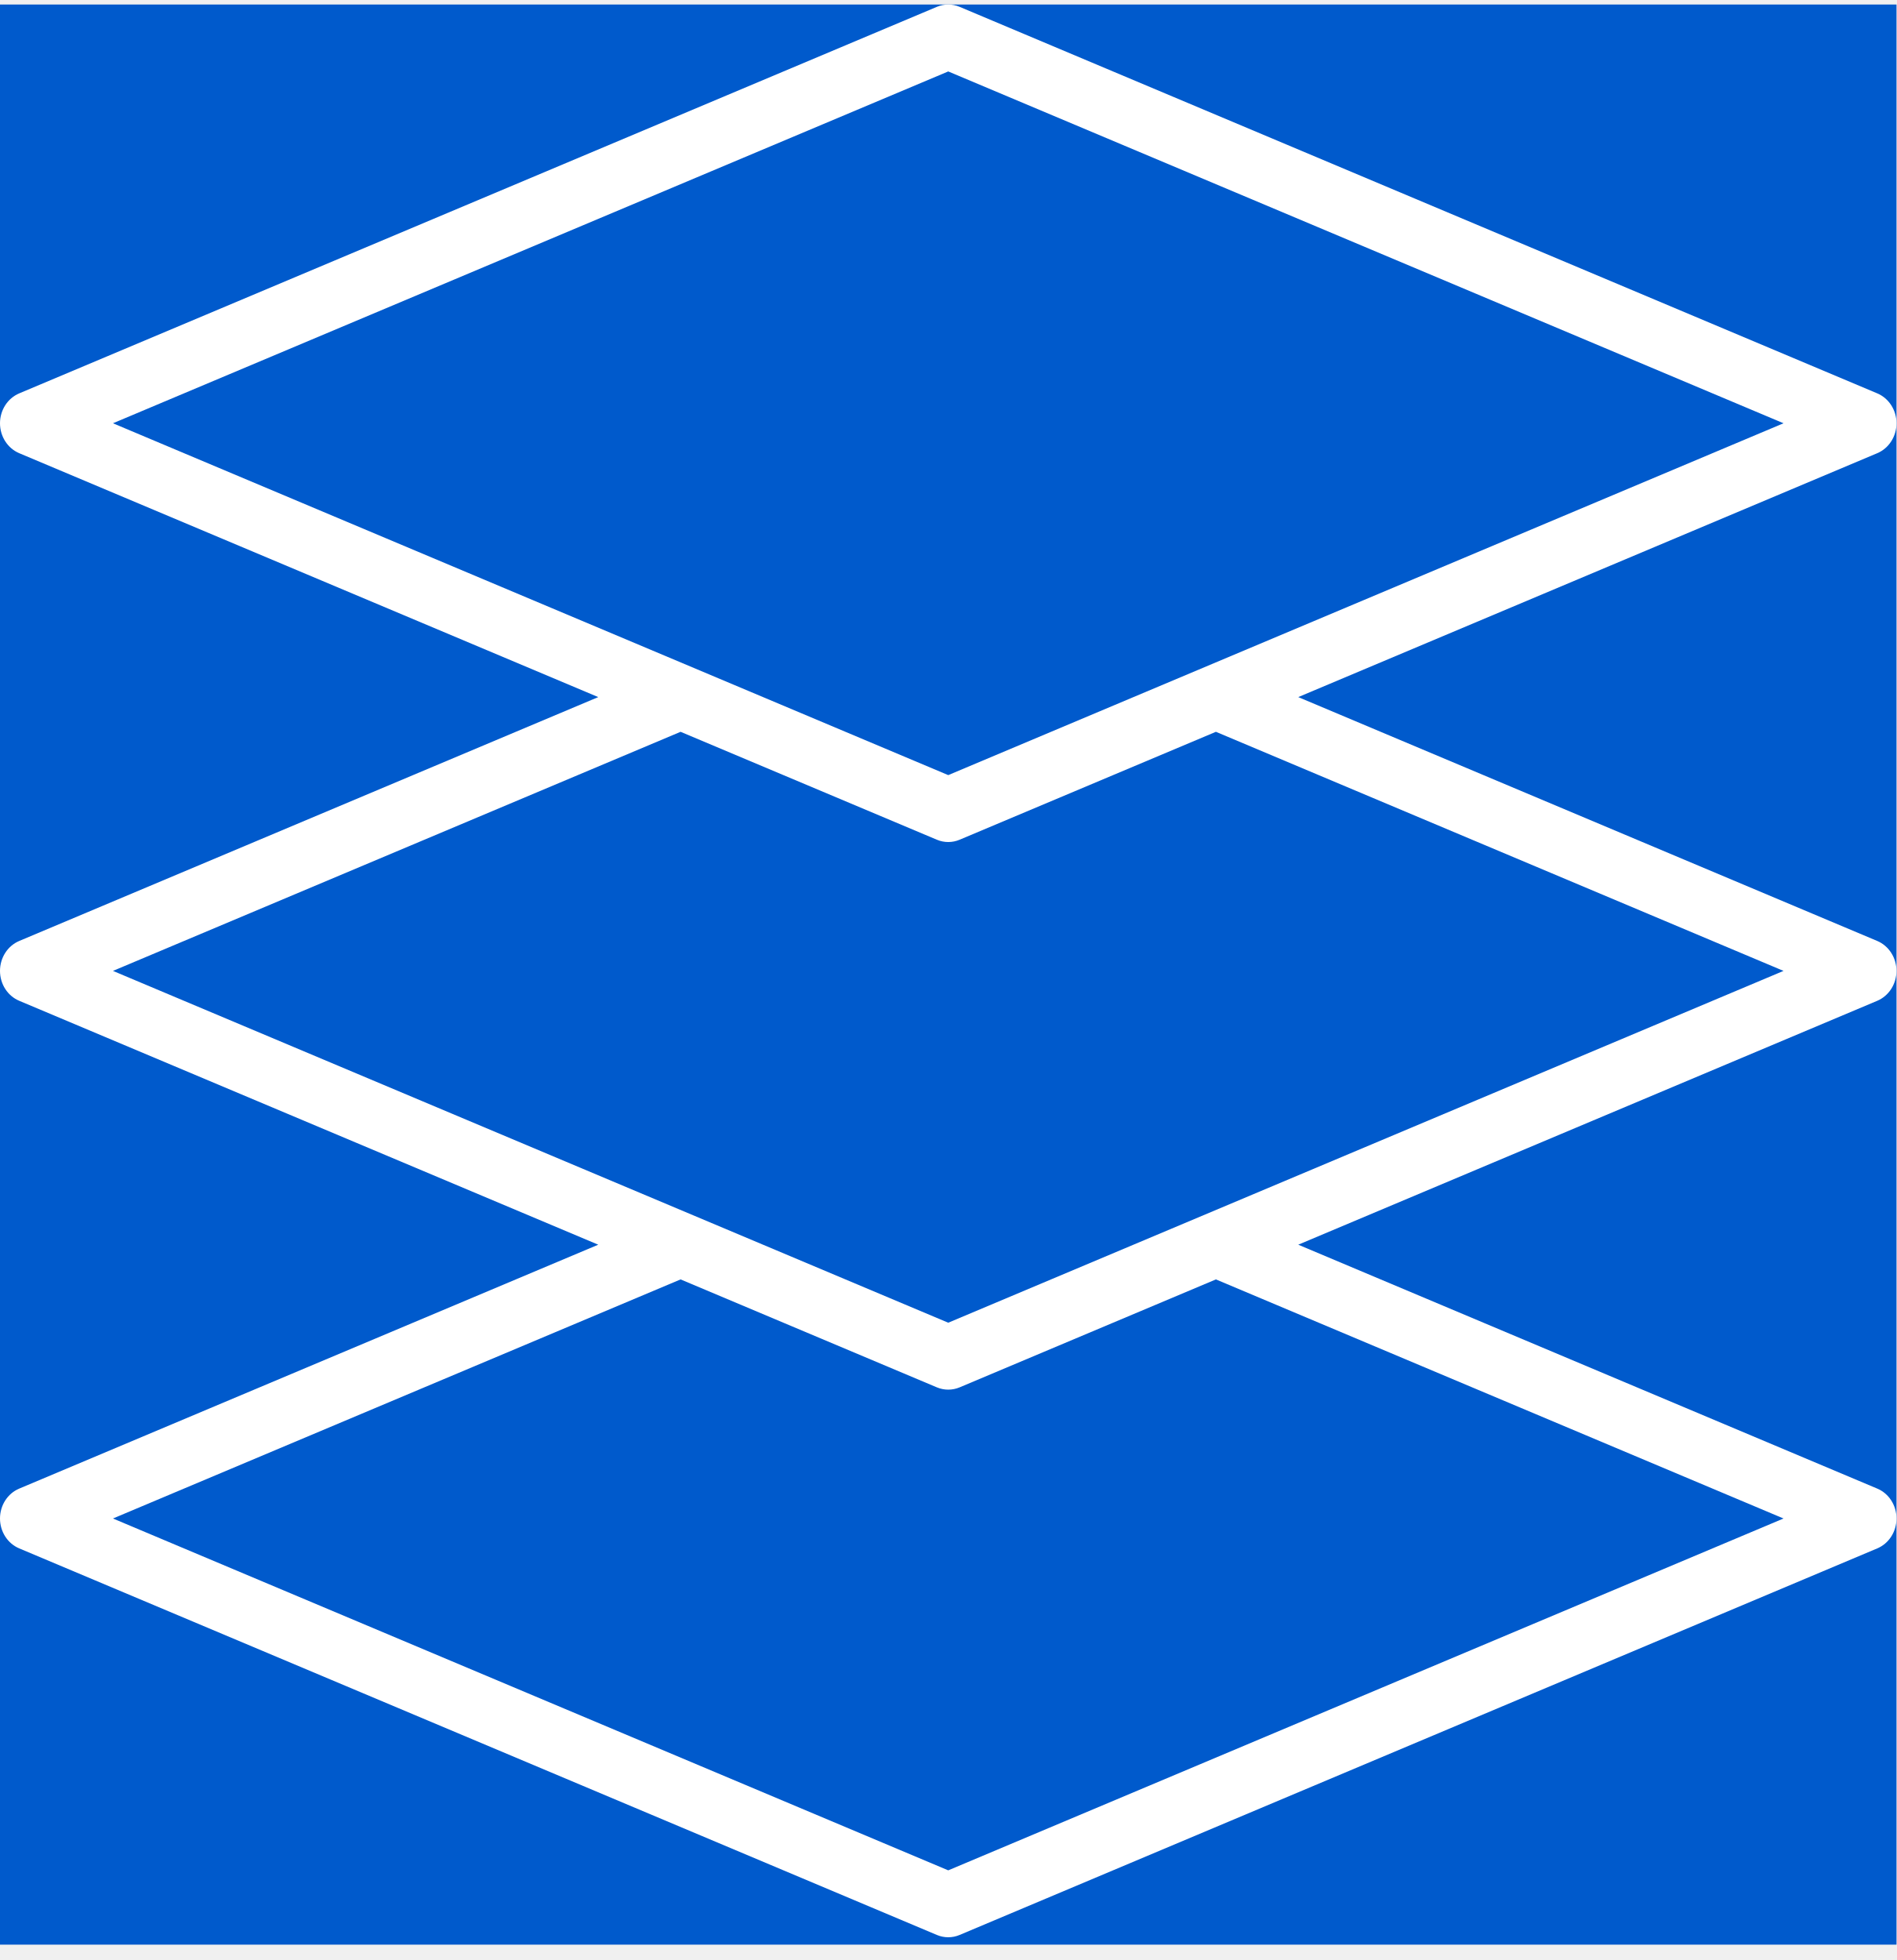
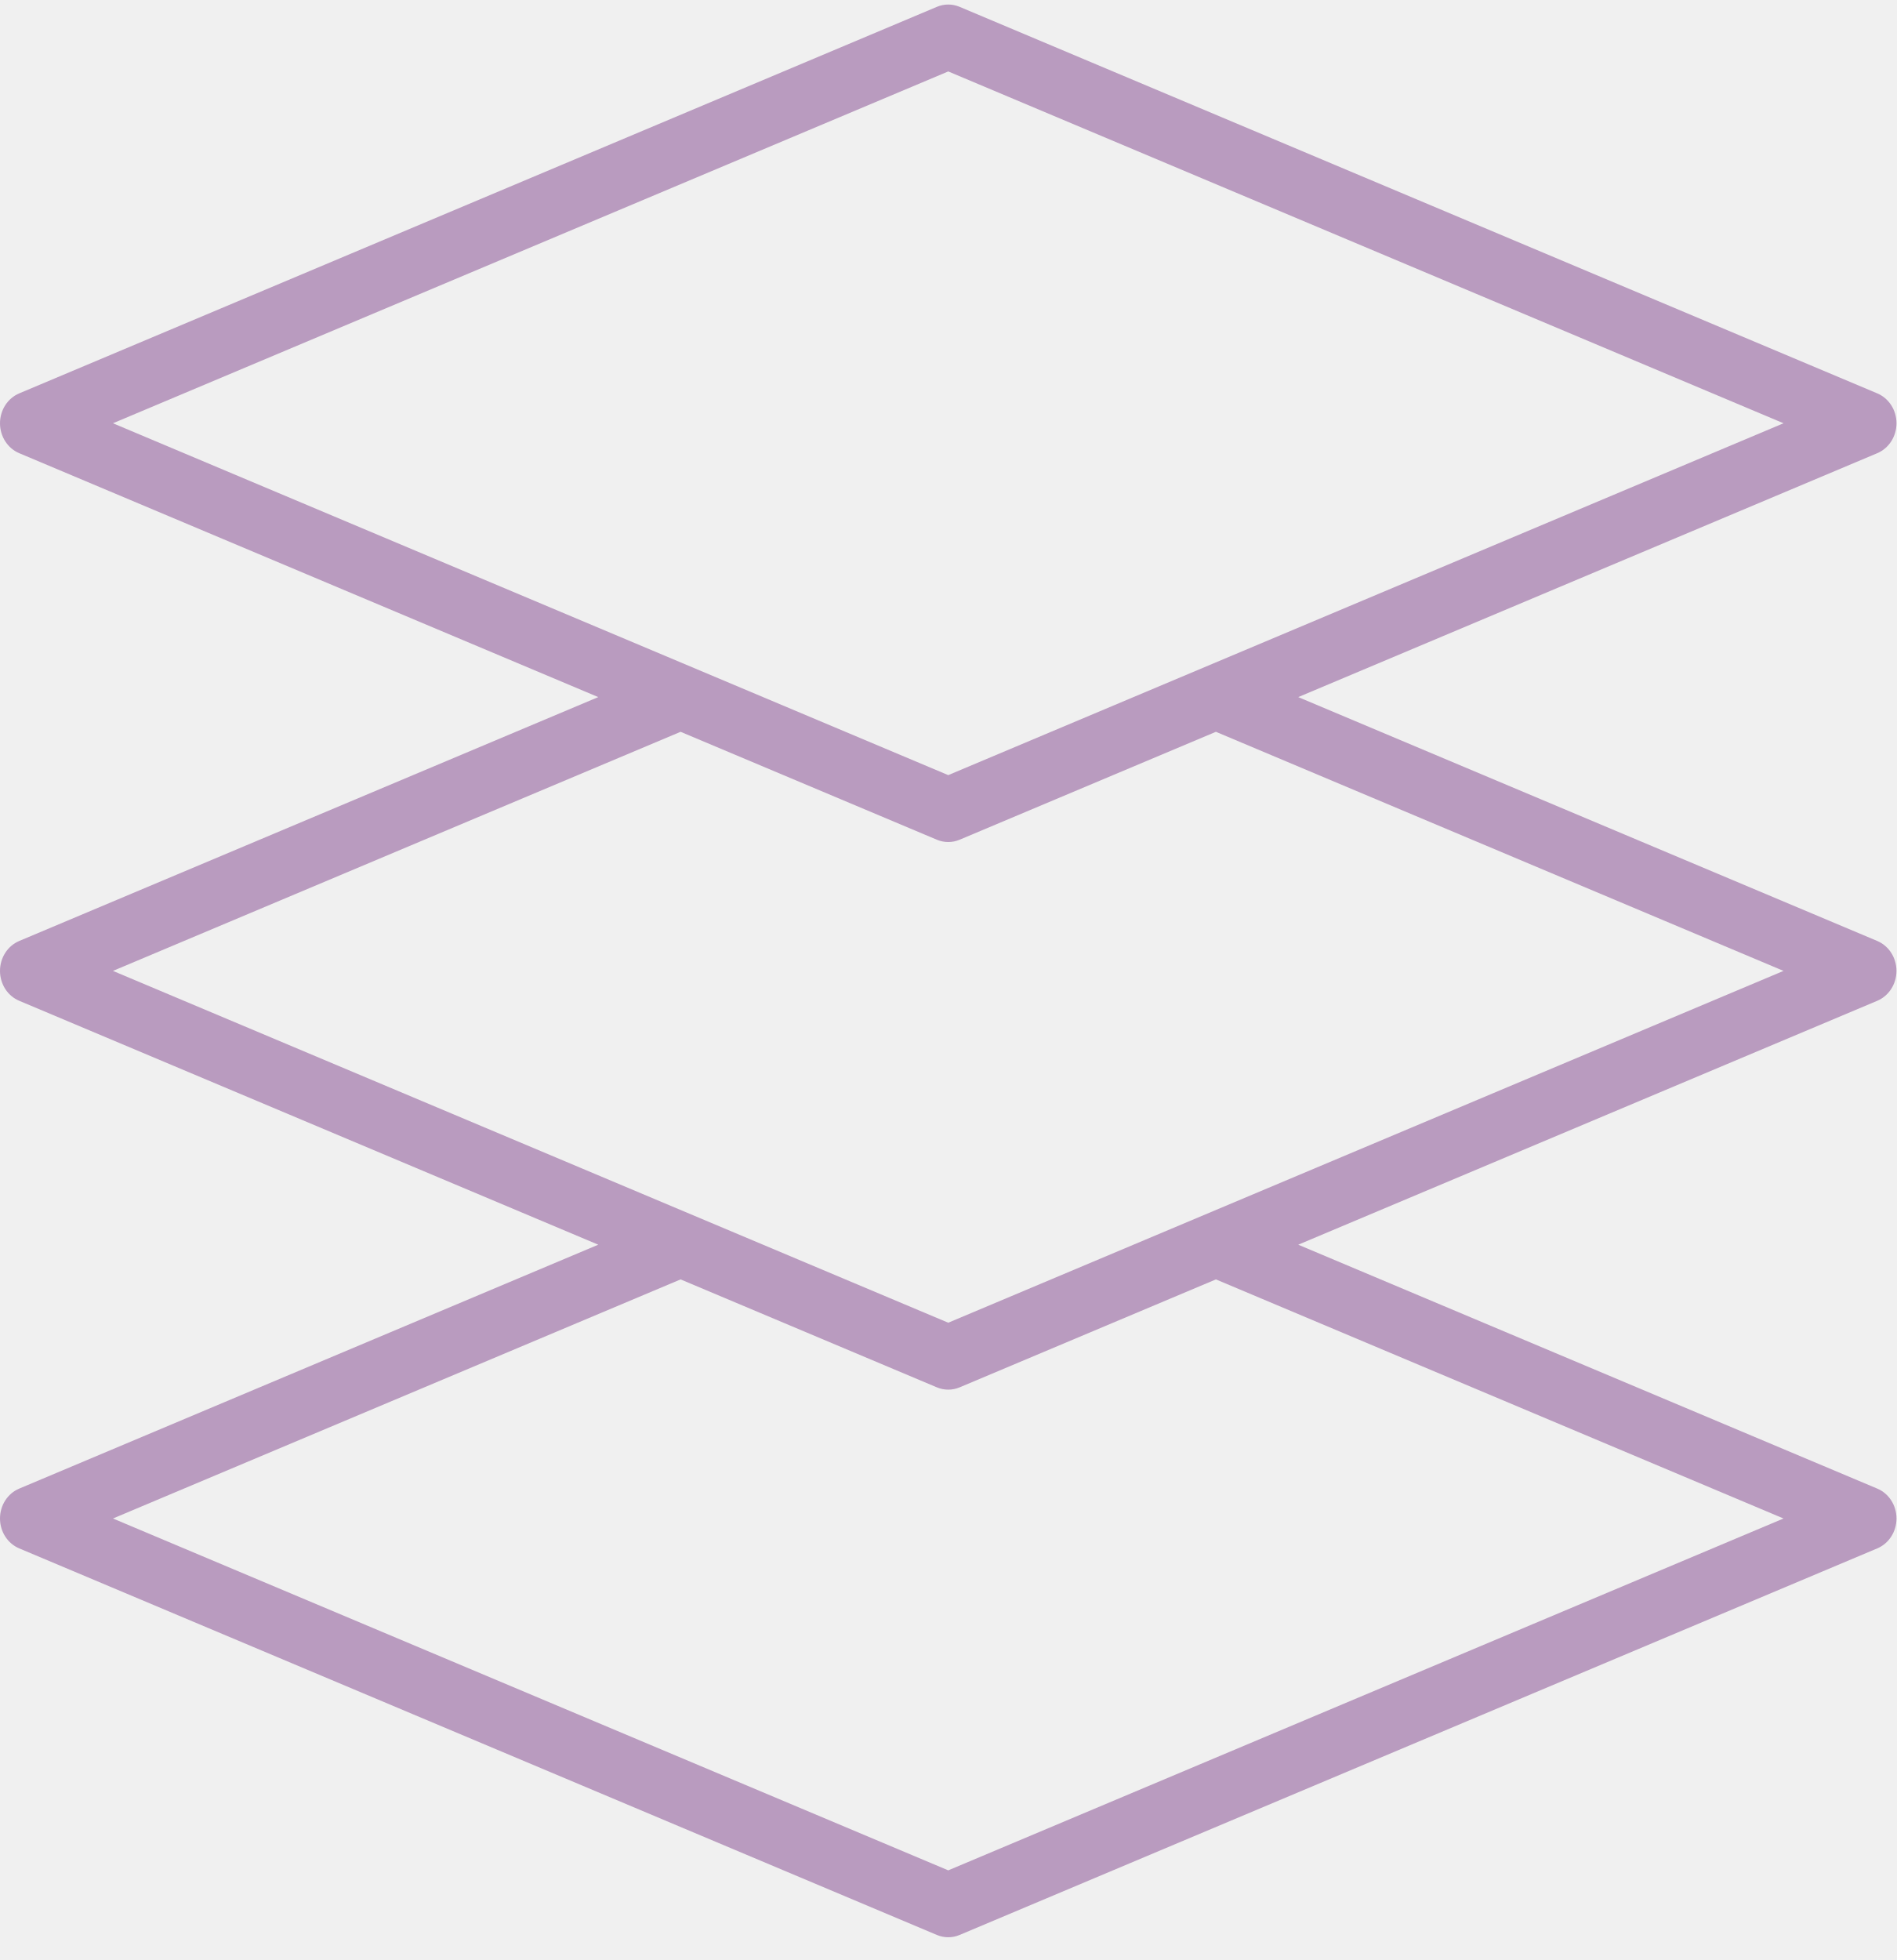
<svg xmlns="http://www.w3.org/2000/svg" width="60" height="62" viewBox="0 0 60 62" fill="none">
  <g id="Icon-layer-black">
-     <rect width="60" height="61.371" transform="translate(0 0.143066)" fill="#005ACC" />
-     <path id="Shape" fill-rule="evenodd" clip-rule="evenodd" d="M59.391 29.765C59.758 29.92 59.999 30.295 59.999 30.712C59.999 31.128 59.758 31.503 59.391 31.658L41.073 39.373L59.391 47.088C59.759 47.242 60 47.617 60 48.034C60 48.451 59.759 48.826 59.391 48.98L30.359 61.208C30.129 61.305 29.871 61.305 29.641 61.208L0.609 48.98C0.241 48.826 0 48.451 0 48.034C0 47.617 0.241 47.242 0.609 47.088L18.927 39.373L0.609 31.658C0.241 31.504 0 31.129 0 30.712C0 30.295 0.241 29.92 0.609 29.765L18.927 22.051L0.609 14.336C0.241 14.181 0 13.806 0 13.389C0 12.973 0.241 12.598 0.609 12.443L29.641 0.216C29.871 0.119 30.129 0.119 30.359 0.216L59.391 12.443C59.759 12.598 60 12.973 60 13.389C60 13.806 59.759 14.181 59.391 14.336L41.073 22.051L59.391 29.765ZM30 2.26L3.574 13.389L30 24.519L56.426 13.389L30 2.26ZM56.426 48.034L30 59.164L3.574 48.034L21.532 40.471L29.641 43.886C29.871 43.982 30.129 43.982 30.359 43.886L38.468 40.471L56.426 48.034ZM3.574 30.712L30 41.841L56.426 30.712L38.468 23.149L30.359 26.563C30.129 26.66 29.871 26.66 29.641 26.563L21.532 23.149L3.574 30.712Z" fill="#ffffff" />
+     <path id="Shape" fill-rule="evenodd" clip-rule="evenodd" d="M59.391 29.765C59.758 29.92 59.999 30.295 59.999 30.712C59.999 31.128 59.758 31.503 59.391 31.658L41.073 39.373L59.391 47.088C59.759 47.242 60 47.617 60 48.034C60 48.451 59.759 48.826 59.391 48.98L30.359 61.208C30.129 61.305 29.871 61.305 29.641 61.208L0.609 48.98C0.241 48.826 0 48.451 0 48.034C0 47.617 0.241 47.242 0.609 47.088L18.927 39.373L0.609 31.658C0.241 31.504 0 31.129 0 30.712C0 30.295 0.241 29.92 0.609 29.765L18.927 22.051L0.609 14.336C0.241 14.181 0 13.806 0 13.389C0 12.973 0.241 12.598 0.609 12.443L29.641 0.216C29.871 0.119 30.129 0.119 30.359 0.216L59.391 12.443C59.759 12.598 60 12.973 60 13.389C60 13.806 59.759 14.181 59.391 14.336L41.073 22.051L59.391 29.765ZM30 2.26L3.574 13.389L30 24.519L56.426 13.389L30 2.26ZM56.426 48.034L30 59.164L3.574 48.034L21.532 40.471L29.641 43.886C29.871 43.982 30.129 43.982 30.359 43.886L38.468 40.471L56.426 48.034ZM3.574 30.712L30 41.841L56.426 30.712L38.468 23.149L30.359 26.563C30.129 26.66 29.871 26.66 29.641 26.563L21.532 23.149L3.574 30.712Z" fill="#B99BBF" />
  </g>
</svg>
